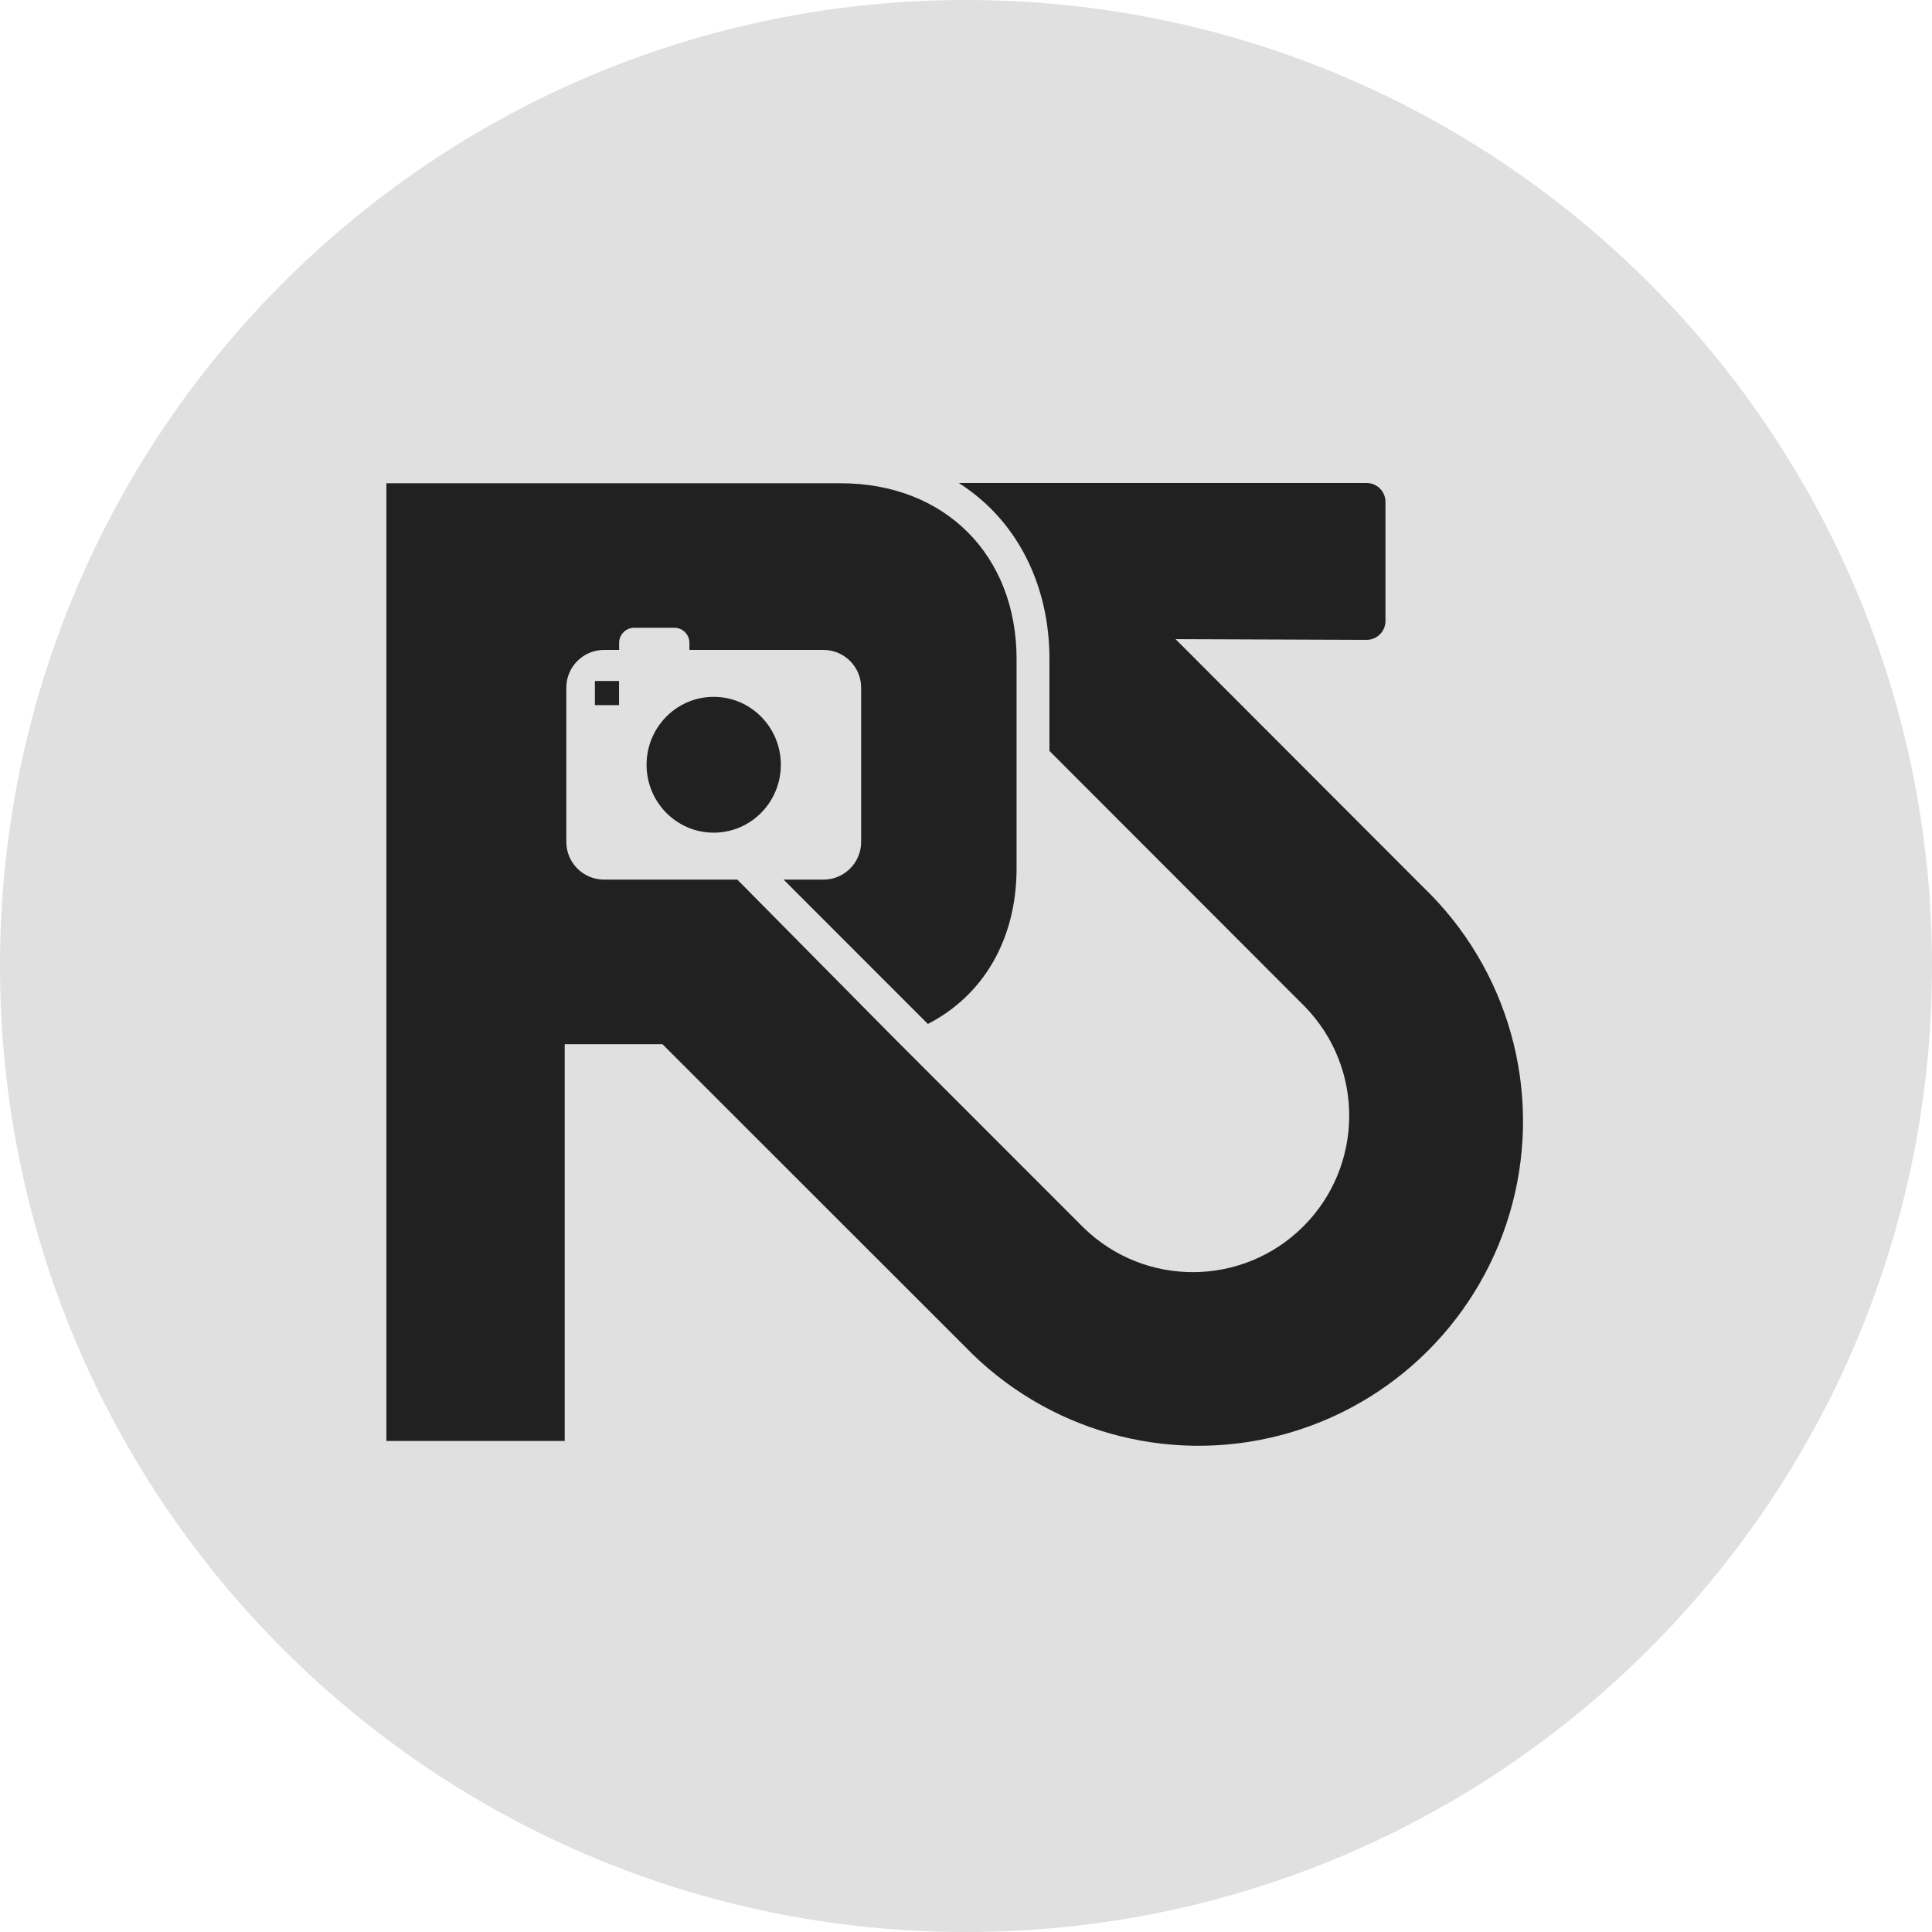
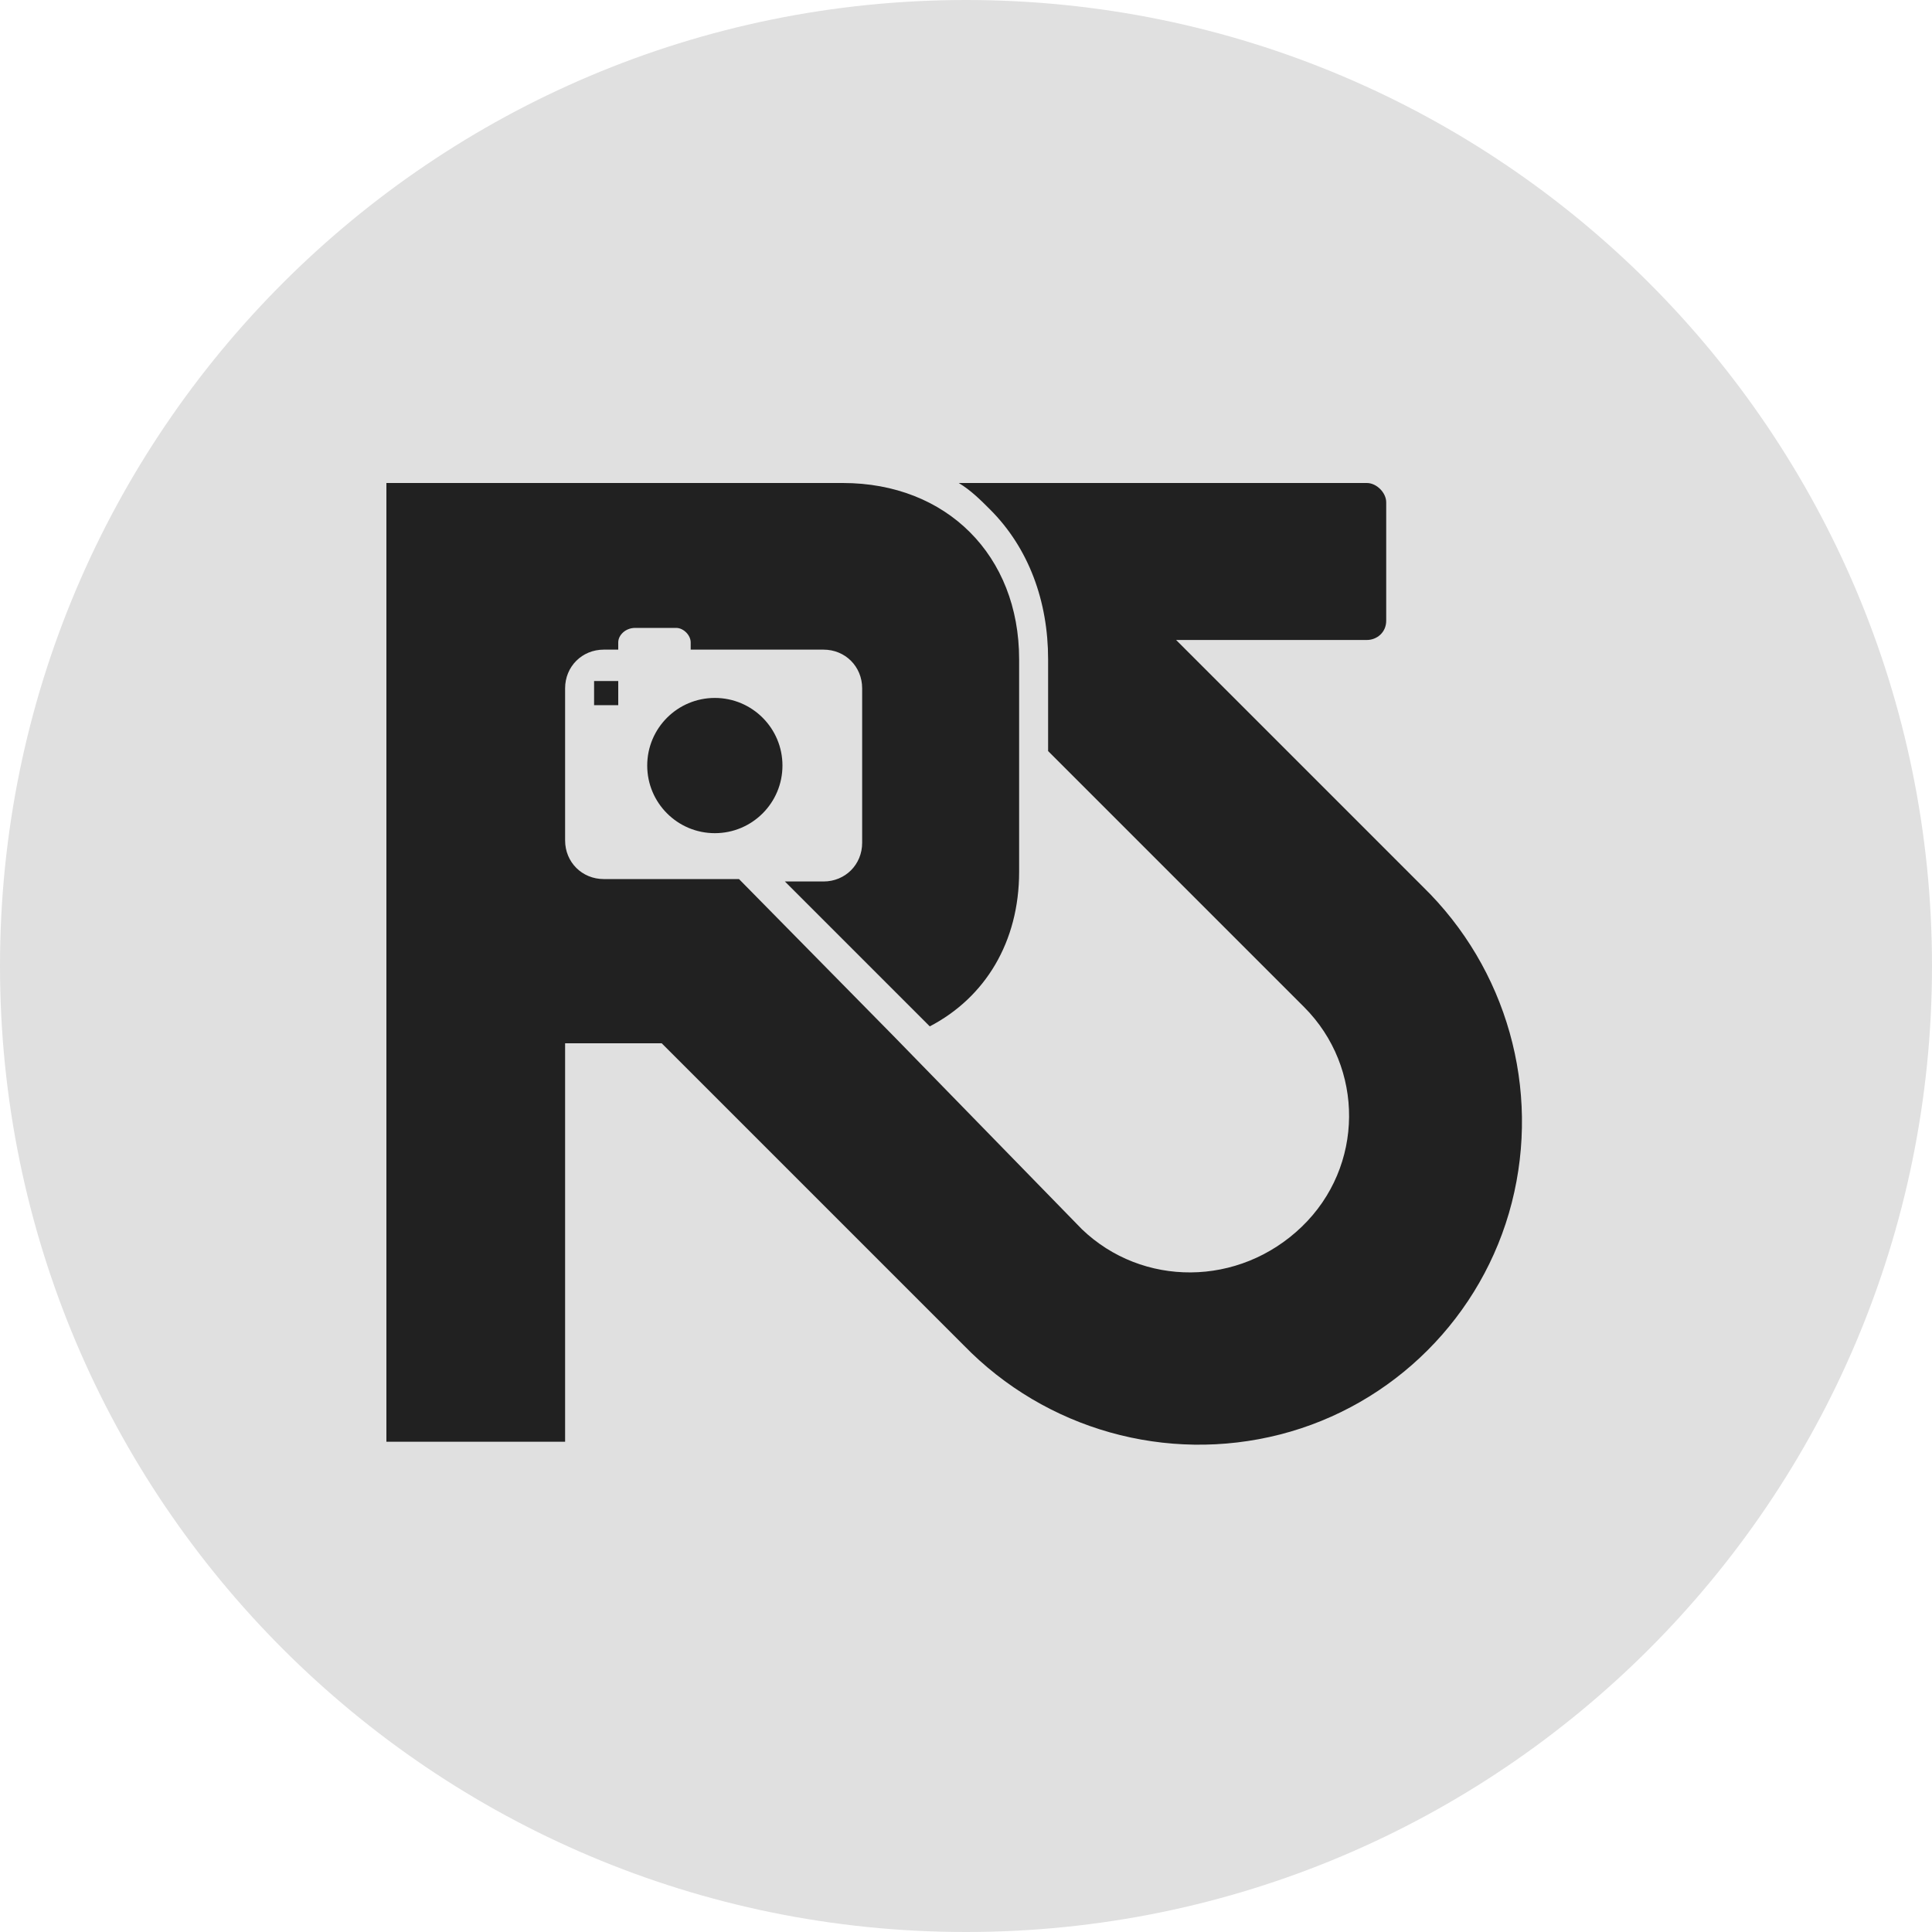
- <svg xmlns="http://www.w3.org/2000/svg" width="80px" height="80px" viewBox="0 0 80 80" version="1.1">
-   <g id="Main" stroke="none" stroke-width="1" fill="none" fill-rule="evenodd">
+ <svg xmlns="http://www.w3.org/2000/svg" version="1.1" id="Layer_1" x="0px" y="0px" viewBox="0 0 80 80" style="enable-background:new 0 0 80 80;" xml:space="preserve">
+   <style type="text/css">
+ 	.st0{fill-rule:evenodd;clip-rule:evenodd;fill:#E0E0E0;}
+ 	.st1{fill:#212121;}
+ </style>
+   <g id="Main">
    <g id="Login" transform="translate(-680, -387)">
-       <g transform="translate(545, 347)" id="Logo">
+       <g id="Logo" transform="translate(545, 347)">
        <g transform="translate(135, 40)">
-           <circle id="Oval" fill="#E0E0E0" cx="40" cy="40" r="40" />
-           <g transform="translate(16, 20)" fill="#212121" fill-rule="nonzero">
-             <path d="M42.945,16.747 L32.678,6.466 L40.595,6.495 C41.021,6.491 41.365,6.147 41.369,5.722 L41.369,0.781 C41.369,0.353 41.025,0.005 40.597,0 L23.702,0 C24.183,0.306 24.629,0.663 25.033,1.066 C26.595,2.628 27.455,4.834 27.455,7.28 L27.455,11.094 L38.025,21.675 C40.503,24.212 40.479,28.271 37.972,30.779 C35.464,33.288 31.405,33.312 28.867,30.834 L20.977,22.941 L14.531,16.423 L9.012,16.423 C8.15,16.423 7.45,15.724 7.45,14.861 L7.45,8.475 C7.45,7.612 8.15,6.912 9.012,6.912 L9.637,6.912 L9.637,6.619 C9.637,6.274 9.917,5.994 10.262,5.994 L11.922,5.994 C12.267,5.994 12.547,6.274 12.547,6.619 L12.547,6.912 L18.095,6.912 C18.958,6.912 19.658,7.612 19.658,8.475 L19.658,14.861 C19.658,15.724 18.958,16.423 18.095,16.423 L16.447,16.423 L22.422,22.4 C24.708,21.223 26.094,18.906 26.094,15.956 L26.094,7.291 C26.094,2.984 23.125,0.011 18.814,0.011 L0,0.011 L0,39.667 L7.383,39.667 L7.383,23.238 L11.43,23.238 L23.945,35.747 C27.317,39.25 32.318,40.659 37.022,39.431 C41.727,38.202 45.401,34.528 46.629,29.824 C47.858,25.119 46.449,20.118 42.945,16.747 L42.945,16.747 Z" id="Path" />
-             <ellipse id="Oval" cx="13.553" cy="11.667" rx="2.78" ry="2.812" />
-             <rect id="Rectangle" x="8.633" y="8.198" width="1" height="1" />
+           <circle id="Oval" class="st0" cx="40" cy="40" r="40" />
+           <g transform="translate(16, 20)">
+             <path id="Path" class="st1" d="M42.9,16.7L32.7,6.5l7.9,0c0.4,0,0.8-0.3,0.8-0.8V0.8C41.4,0.4,41,0,40.6,0H23.7       c0.5,0.3,0.9,0.7,1.3,1.1c1.6,1.6,2.4,3.8,2.4,6.2v3.8L38,21.7c2.5,2.5,2.5,6.6-0.1,9.1s-6.6,2.5-9.1,0.1L21,22.9l-6.4-6.5H9       c-0.9,0-1.6-0.7-1.6-1.6V8.5c0-0.9,0.7-1.6,1.6-1.6h0.6V6.6C9.6,6.3,9.9,6,10.3,6h1.7c0.3,0,0.6,0.3,0.6,0.6v0.3h5.5       c0.9,0,1.6,0.7,1.6,1.6v6.4c0,0.9-0.7,1.6-1.6,1.6h-1.6l6,6c2.3-1.2,3.7-3.5,3.7-6.4V7.3c0-4.3-3-7.3-7.3-7.3H0v39.7h7.4V23.2       h4l12.5,12.5c3.4,3.5,8.4,4.9,13.1,3.7c4.7-1.2,8.4-4.9,9.6-9.6S46.4,20.1,42.9,16.7L42.9,16.7z" />
+             <ellipse id="Oval_1_" class="st1" cx="13.6" cy="11.7" rx="2.8" ry="2.8" />
+             <rect id="Rectangle" x="8.6" y="8.2" class="st1" width="1" height="1" />
          </g>
        </g>
      </g>
    </g>
  </g>
</svg>
